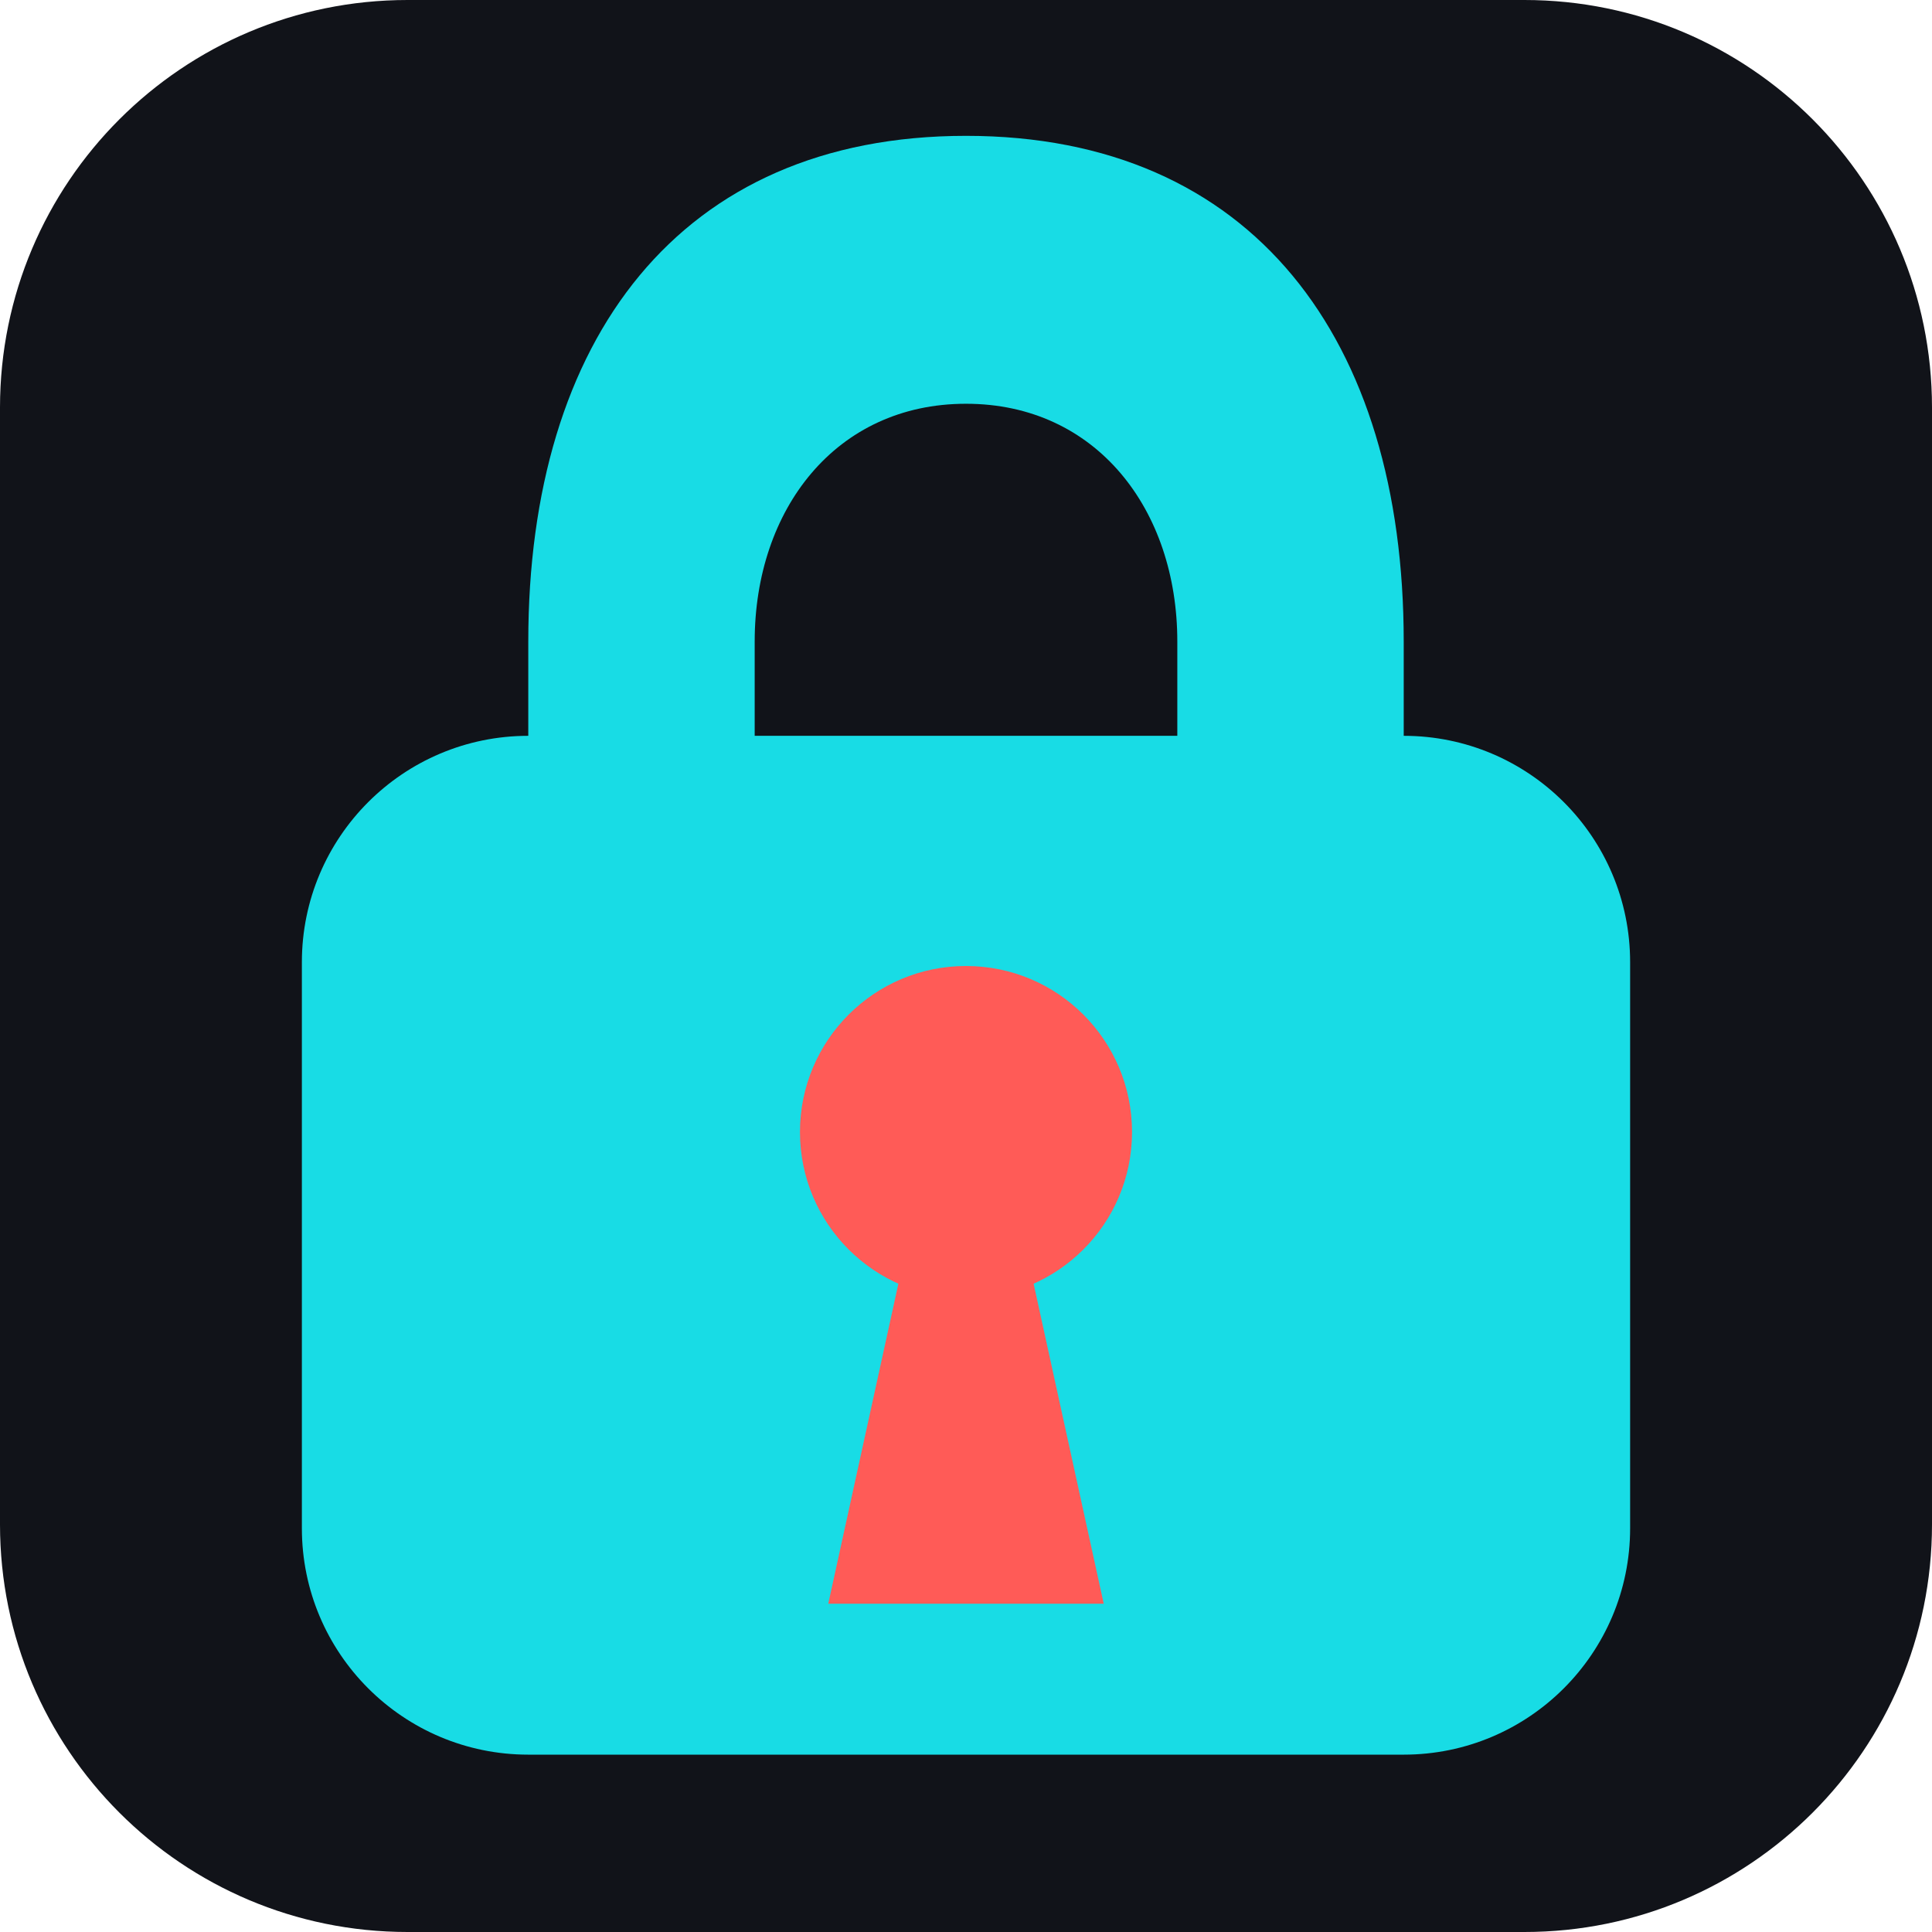
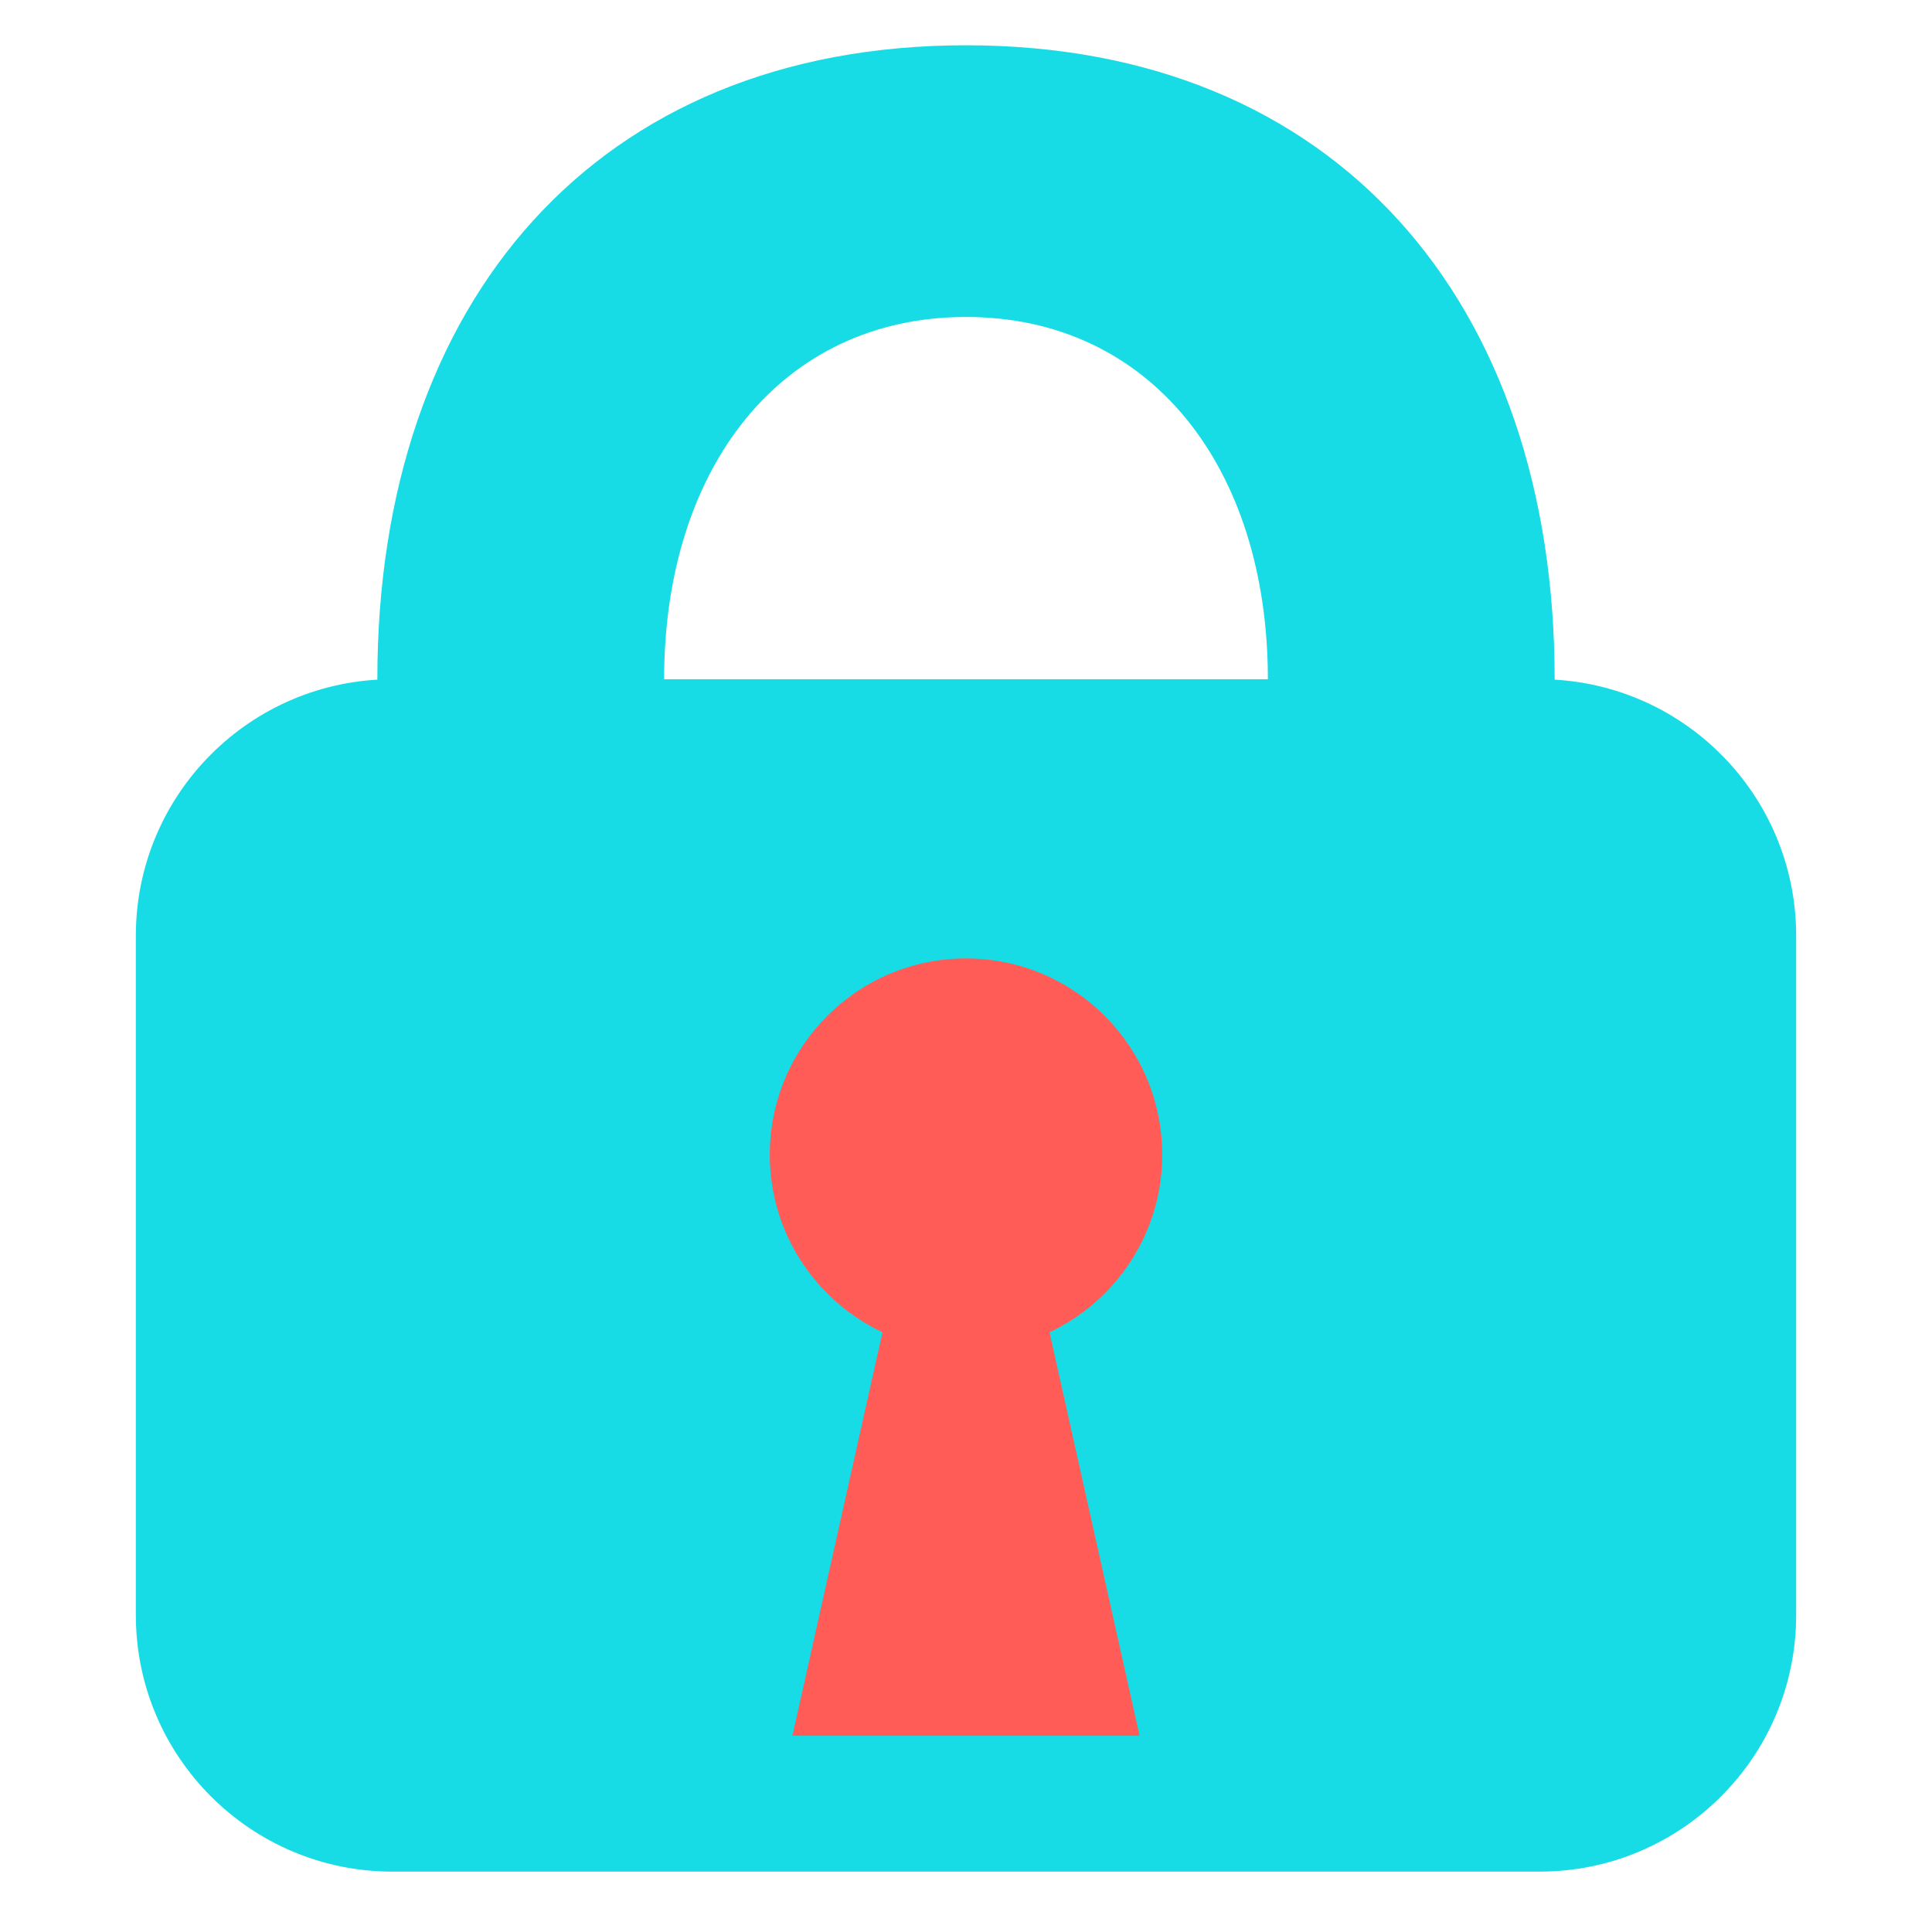
<svg xmlns="http://www.w3.org/2000/svg" viewBox="0 0 1024 1024" role="img" aria-label="LockPass">
-   <rect width="1024" height="1024" rx="216" fill="#111319" />
-   <path d="M512 72C360 72 280 180 280 340V460H400V340C400 270 443 214 512 214C581 214 624 270 624 340V460H744V340C744 180 664 72 512 72Z" fill="#18DCE5" />
-   <rect x="160" y="390" width="704" height="540" rx="120" fill="#18DCE5" />
-   <circle cx="512" cy="600" r="88" fill="#FF5B57" />
-   <path d="M478 672H546L585 850H439L478 672Z" fill="#FF5B57" />
+   <path d="M512 24C316 24 200 160 200 360V472H352V360C352 248 414 168 512 168C610 168 672 248 672 360V472H824V360C824 160 708 24 512 24Z" fill="#18DCE5" />
+   <rect x="72" y="360" width="880" height="632" rx="136" fill="#18DCE5" />
+   <circle cx="512" cy="612" r="104" fill="#FF5B57" />
+   <path d="M470 696H554L604 920H420L470 696Z" fill="#FF5B57" />
</svg>
